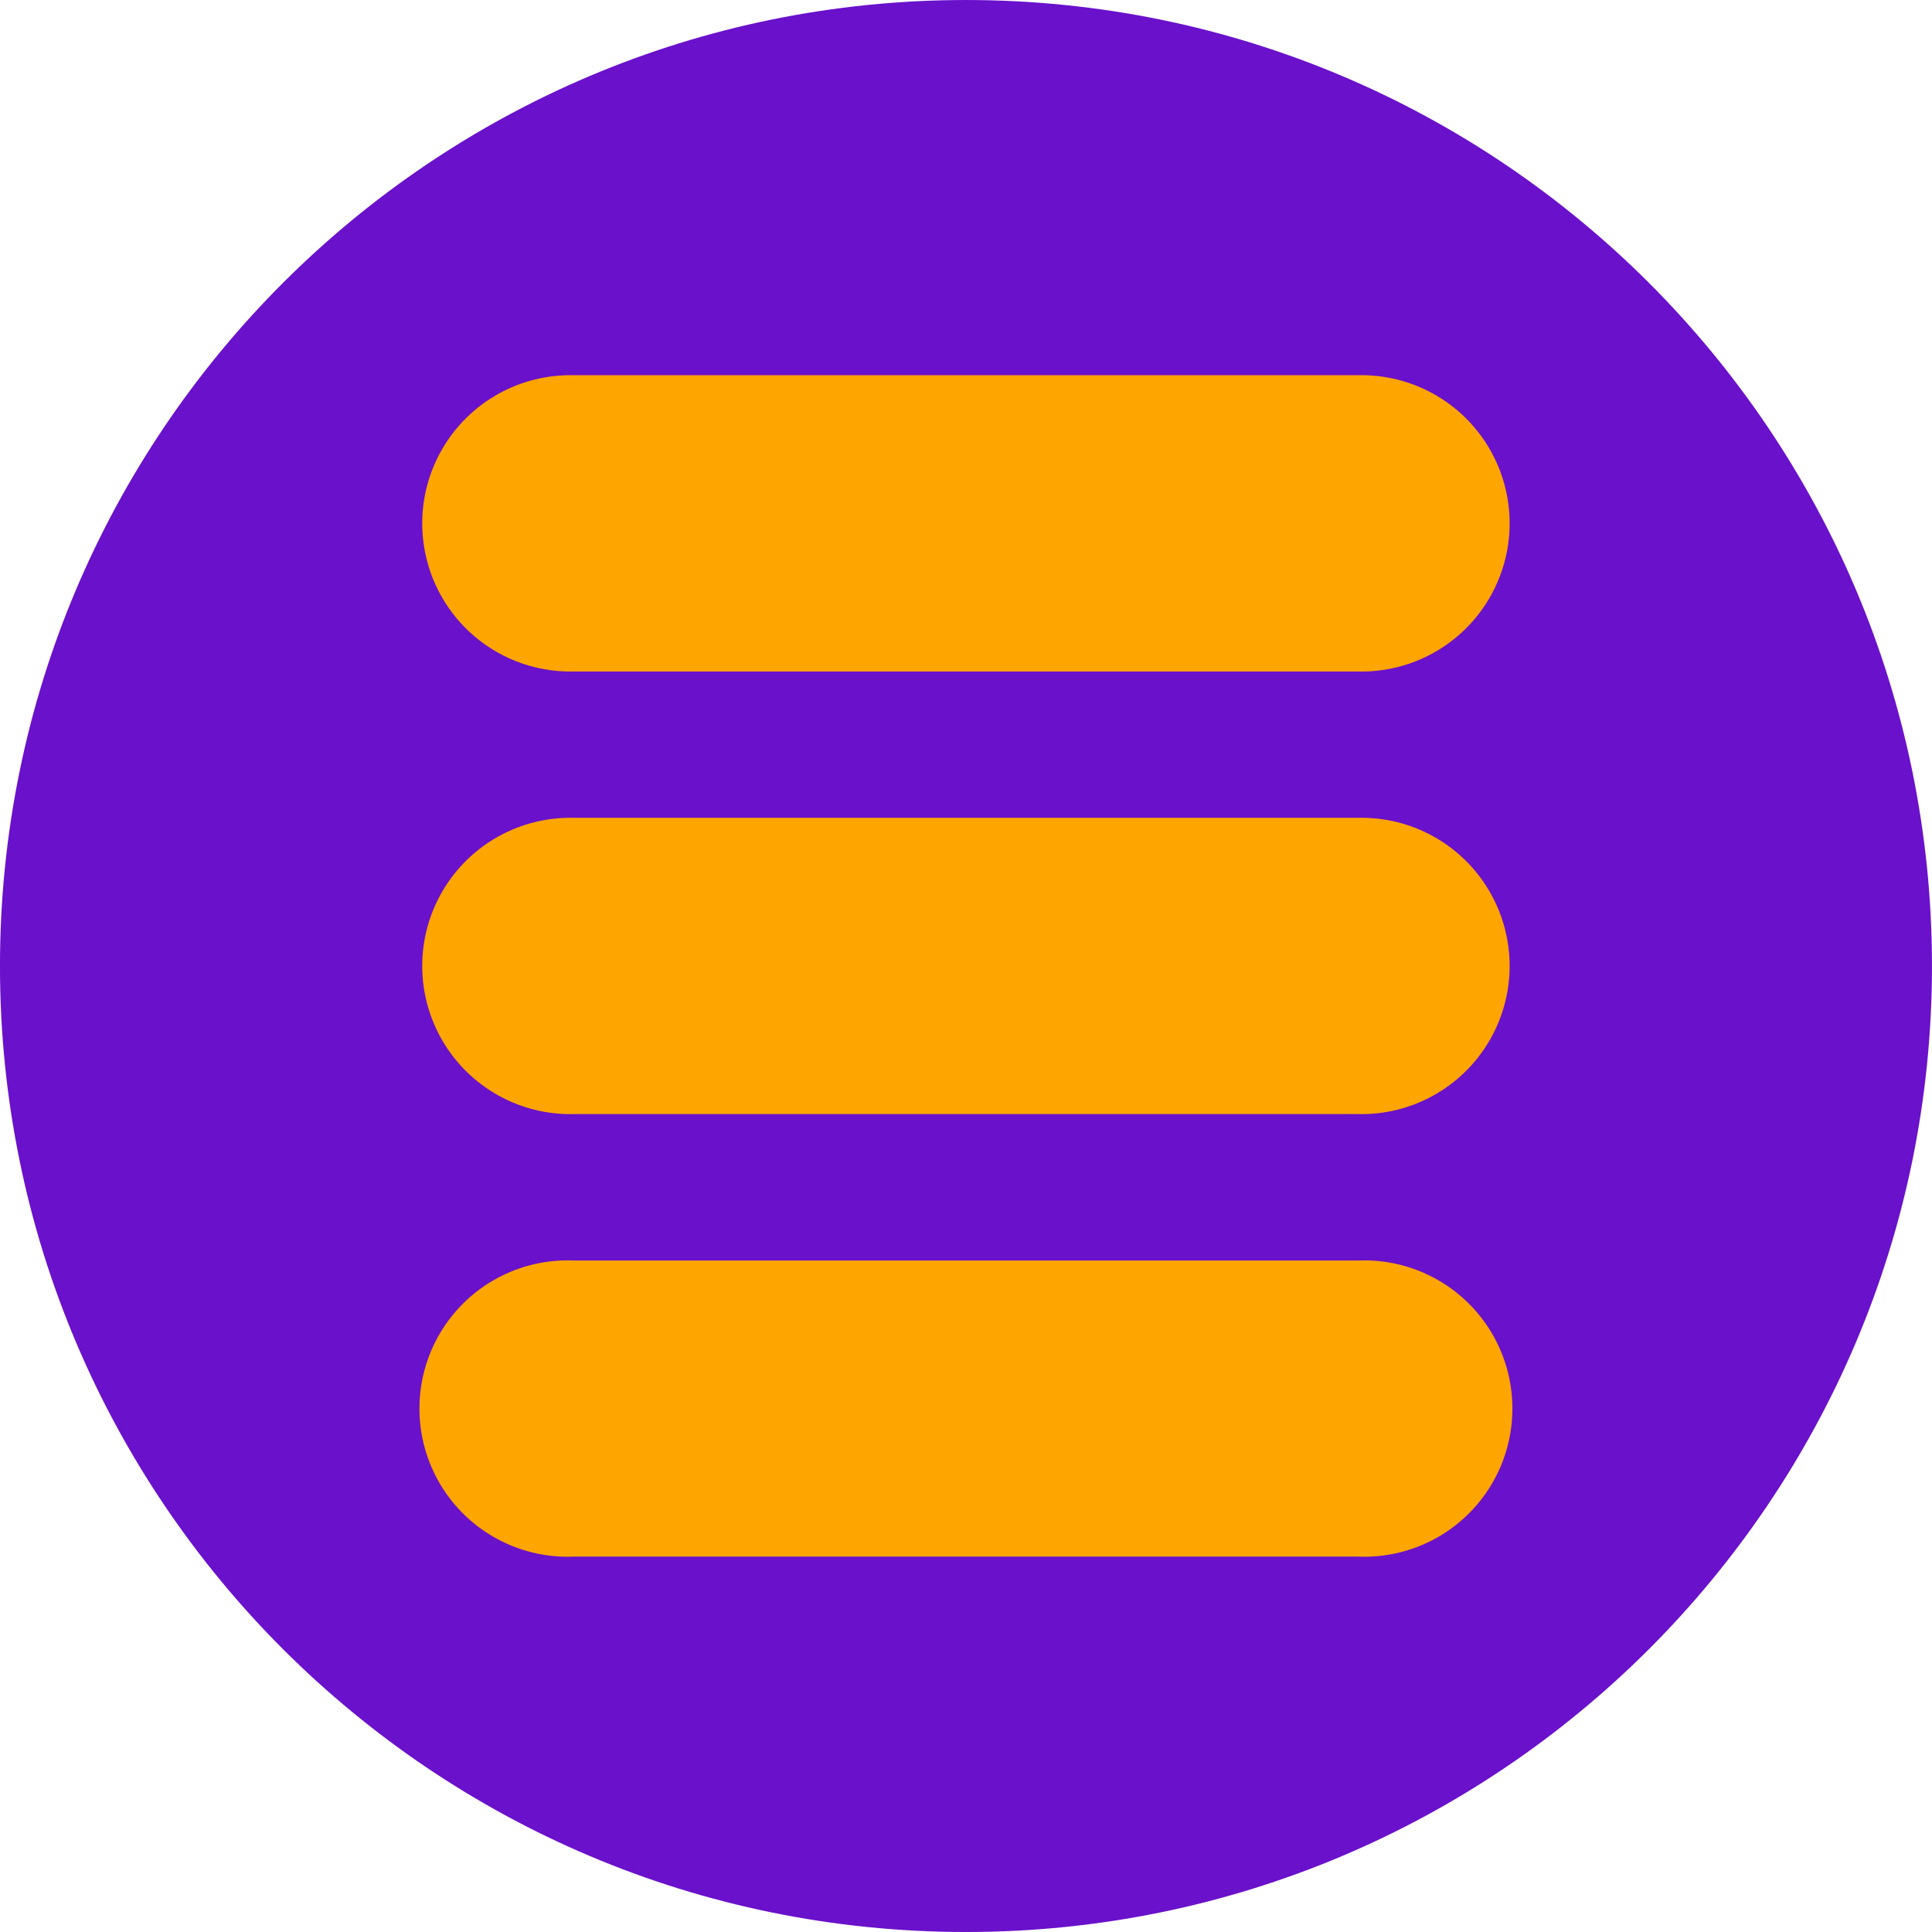
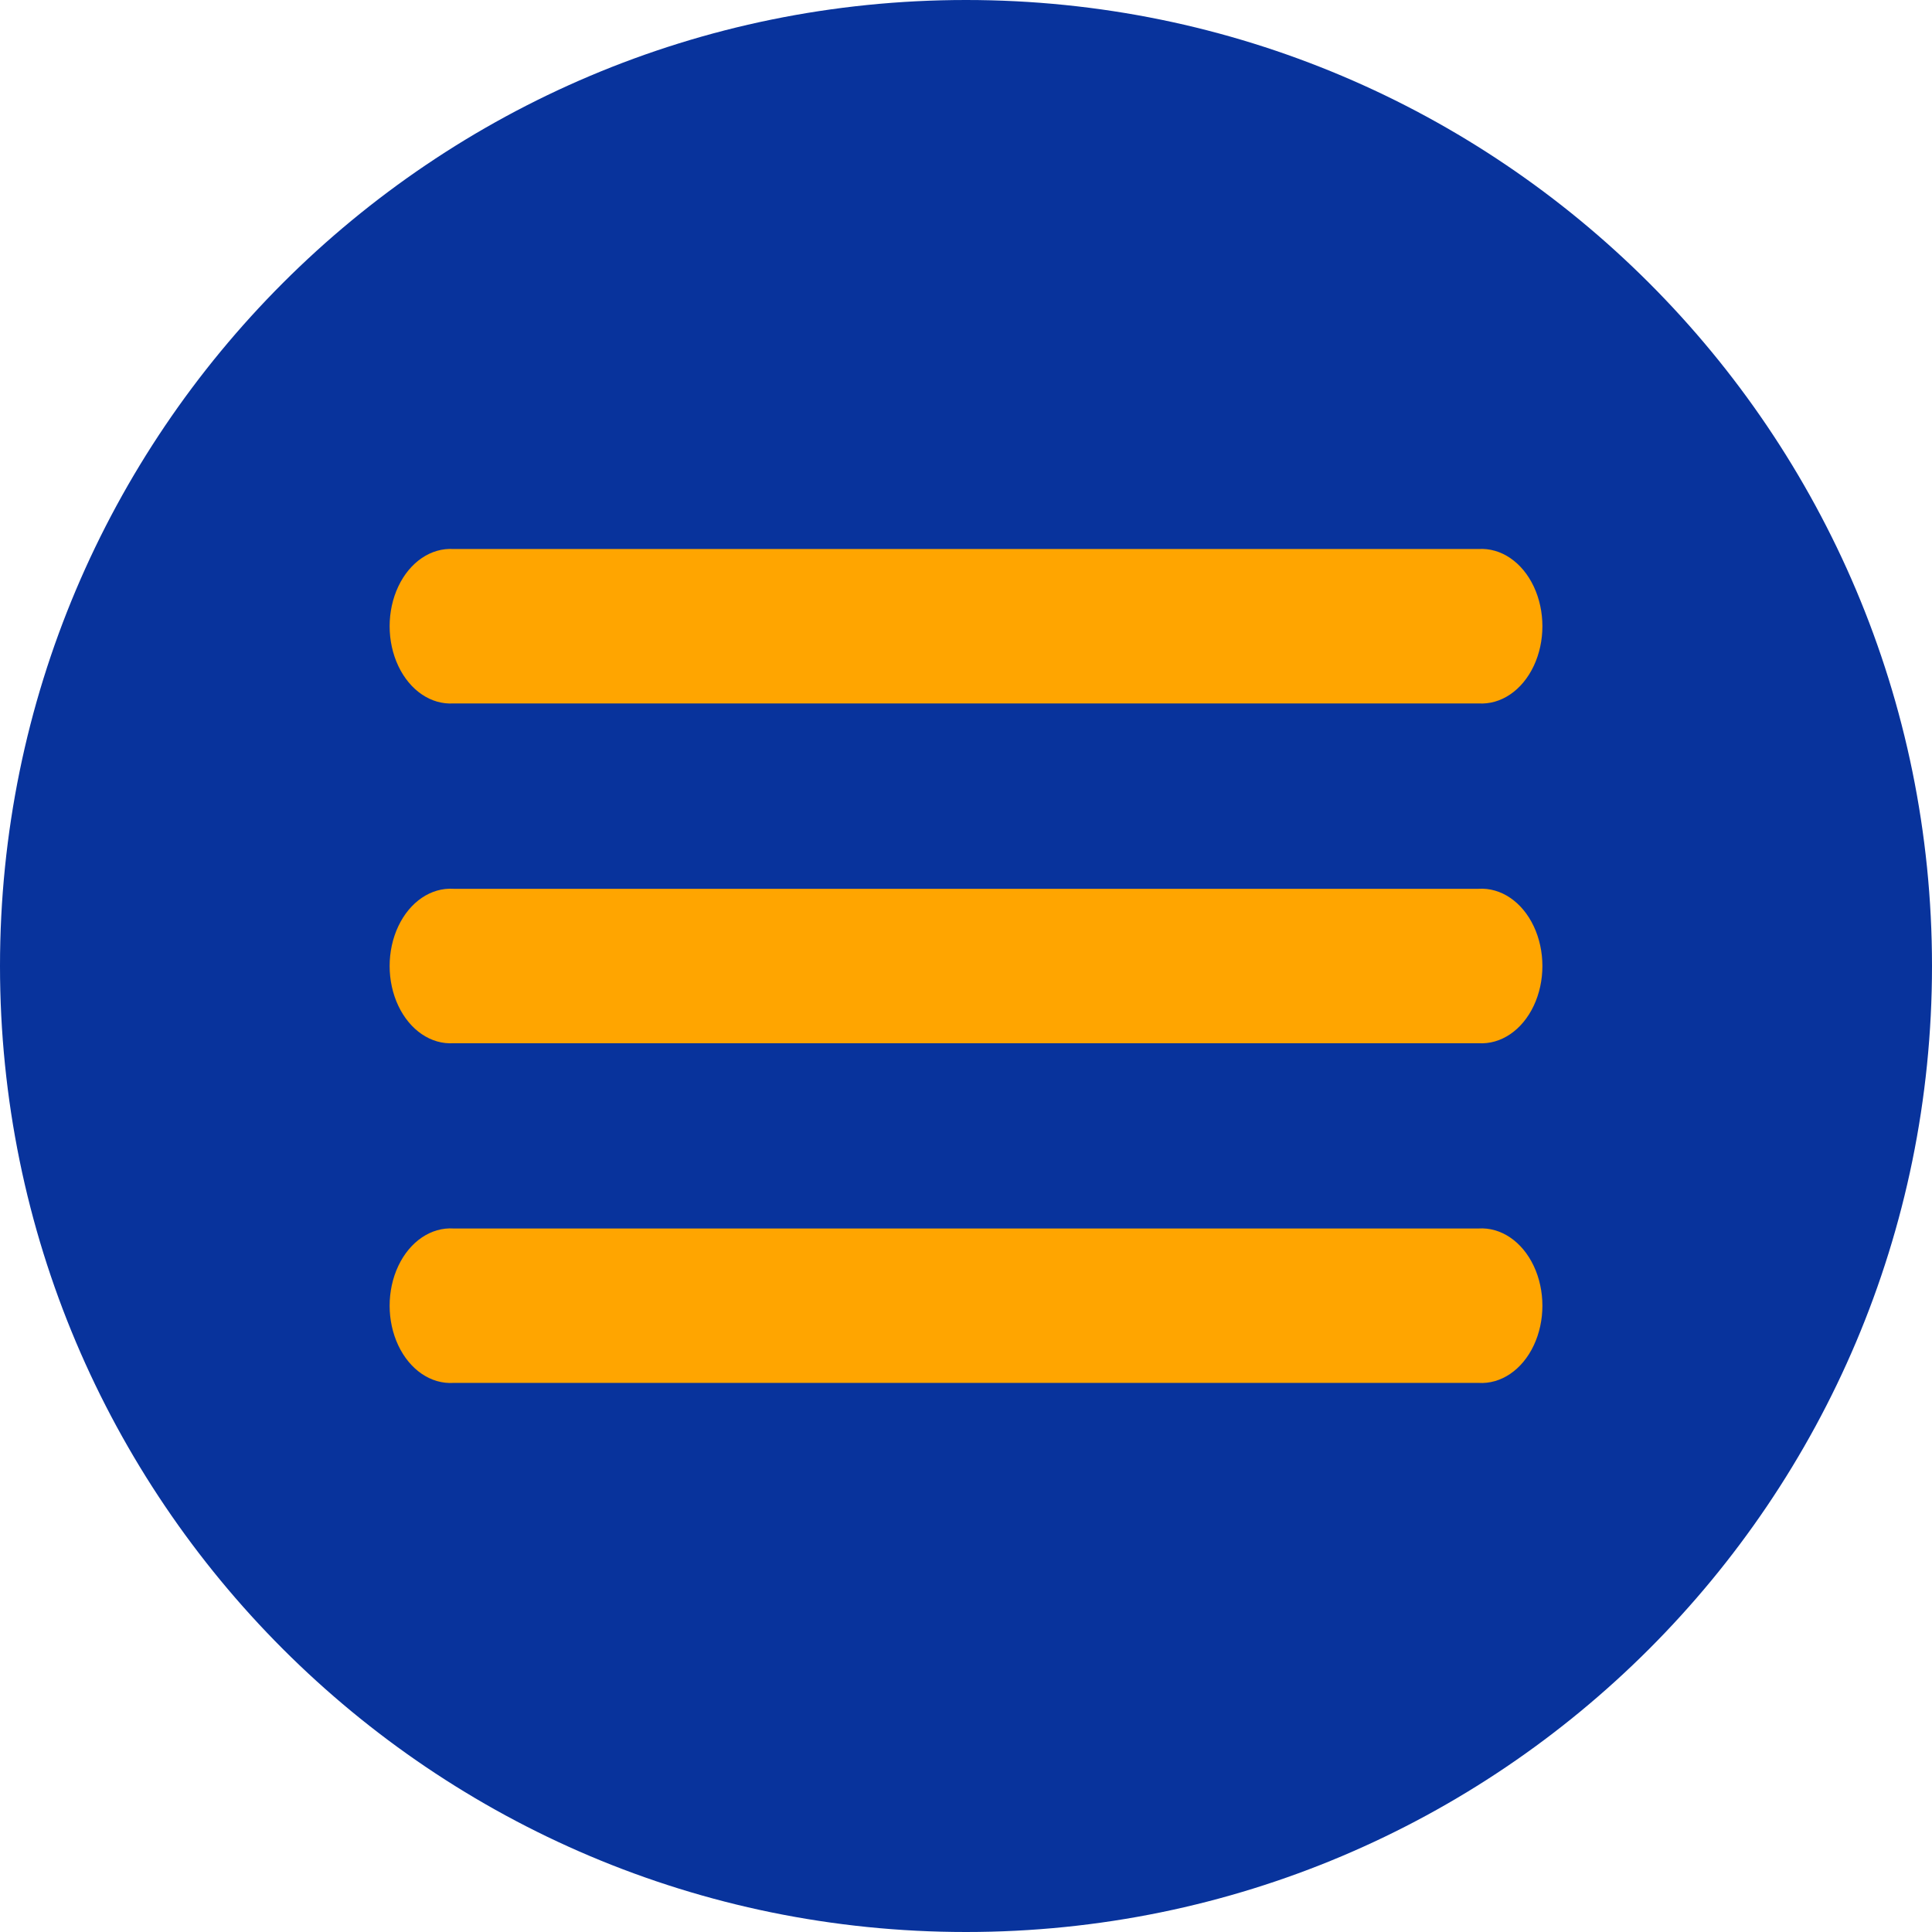
<svg xmlns="http://www.w3.org/2000/svg" id="svg8" version="1.1" viewBox="0 0 19.844 19.844" height="75" width="75">
  <defs id="defs2" />
  <g transform="translate(-515.6546,-127.4994)" id="layer1" />
-   <g id="g1021" transform="translate(-0.2522516,0.08408356)">
-     <path id="path4541-5-7" d="M 20.096,9.838 A 9.922,9.922 0 0 1 10.174,19.76 9.922,9.922 0 0 1 0.252,9.838 9.922,9.922 0 0 1 10.174,-0.084 9.922,9.922 0 0 1 20.096,9.838 Z" style="opacity:1;fill:#6a11cb;fill-opacity:1;fill-rule:evenodd;stroke:none;stroke-width:0.311;stroke-linecap:round;stroke-linejoin:round;stroke-miterlimit:4;stroke-dasharray:none;stroke-opacity:1;paint-order:fill markers stroke" />
-     <g id="g962">
-       <path style="color:#000000;font-style:normal;font-variant:normal;font-weight:normal;font-stretch:normal;font-size:medium;line-height:normal;font-family:sans-serif;font-variant-ligatures:normal;font-variant-position:normal;font-variant-caps:normal;font-variant-numeric:normal;font-variant-alternates:normal;font-feature-settings:normal;text-indent:0;text-align:start;text-decoration:none;text-decoration-line:none;text-decoration-style:solid;text-decoration-color:#000000;letter-spacing:normal;word-spacing:normal;text-transform:none;writing-mode:lr-tb;direction:ltr;text-orientation:mixed;dominant-baseline:auto;baseline-shift:baseline;text-anchor:start;white-space:normal;shape-padding:0;clip-rule:nonzero;display:inline;overflow:visible;visibility:visible;opacity:1;isolation:auto;mix-blend-mode:normal;color-interpolation:sRGB;color-interpolation-filters:linearRGB;solid-color:#000000;solid-opacity:1;vector-effect:none;fill:#ffa500;fill-opacity:1;fill-rule:nonzero;stroke:none;stroke-width:3.043;stroke-linecap:round;stroke-linejoin:round;stroke-miterlimit:4;stroke-dasharray:none;stroke-dashoffset:0;stroke-opacity:1;color-rendering:auto;image-rendering:auto;shape-rendering:auto;text-rendering:auto;enable-background:accumulate" d="m 6.15,3.77 a 1.522,1.522 0 1 0 0,3.043 h 8.047 a 1.522,1.522 0 1 0 0,-3.043 z" id="path64" />
-       <path style="color:#000000;font-style:normal;font-variant:normal;font-weight:normal;font-stretch:normal;font-size:medium;line-height:normal;font-family:sans-serif;font-variant-ligatures:normal;font-variant-position:normal;font-variant-caps:normal;font-variant-numeric:normal;font-variant-alternates:normal;font-feature-settings:normal;text-indent:0;text-align:start;text-decoration:none;text-decoration-line:none;text-decoration-style:solid;text-decoration-color:#000000;letter-spacing:normal;word-spacing:normal;text-transform:none;writing-mode:lr-tb;direction:ltr;text-orientation:mixed;dominant-baseline:auto;baseline-shift:baseline;text-anchor:start;white-space:normal;shape-padding:0;clip-rule:nonzero;display:inline;overflow:visible;visibility:visible;opacity:1;isolation:auto;mix-blend-mode:normal;color-interpolation:sRGB;color-interpolation-filters:linearRGB;solid-color:#000000;solid-opacity:1;vector-effect:none;fill:#ffa500;fill-opacity:1;fill-rule:nonzero;stroke:none;stroke-width:3.043;stroke-linecap:round;stroke-linejoin:round;stroke-miterlimit:4;stroke-dasharray:none;stroke-dashoffset:0;stroke-opacity:1;color-rendering:auto;image-rendering:auto;shape-rendering:auto;text-rendering:auto;enable-background:accumulate" d="m 6.15,8.316 a 1.522,1.522 0 1 0 0,3.043 h 8.047 a 1.522,1.522 0 1 0 0,-3.043 z" id="path874" />
-       <path style="color:#000000;font-style:normal;font-variant:normal;font-weight:normal;font-stretch:normal;font-size:medium;line-height:normal;font-family:sans-serif;font-variant-ligatures:normal;font-variant-position:normal;font-variant-caps:normal;font-variant-numeric:normal;font-variant-alternates:normal;font-feature-settings:normal;text-indent:0;text-align:start;text-decoration:none;text-decoration-line:none;text-decoration-style:solid;text-decoration-color:#000000;letter-spacing:normal;word-spacing:normal;text-transform:none;writing-mode:lr-tb;direction:ltr;text-orientation:mixed;dominant-baseline:auto;baseline-shift:baseline;text-anchor:start;white-space:normal;shape-padding:0;clip-rule:nonzero;display:inline;overflow:visible;visibility:visible;opacity:1;isolation:auto;mix-blend-mode:normal;color-interpolation:sRGB;color-interpolation-filters:linearRGB;solid-color:#000000;solid-opacity:1;vector-effect:none;fill:#ffa500;fill-opacity:1;fill-rule:nonzero;stroke:none;stroke-width:3.043;stroke-linecap:round;stroke-linejoin:round;stroke-miterlimit:4;stroke-dasharray:none;stroke-dashoffset:0;stroke-opacity:1;color-rendering:auto;image-rendering:auto;shape-rendering:auto;text-rendering:auto;enable-background:accumulate" d="m 6.15,12.863 a 1.522,1.522 0 1 0 0,3.041 h 8.047 a 1.522,1.522 0 1 0 0,-3.041 z" id="path876" />
-     </g>
+   <path style="opacity:1;fill:#08339c;fill-opacity:1;fill-rule:evenodd;stroke:none;stroke-width:0.311;stroke-linecap:round;stroke-linejoin:round;stroke-miterlimit:4;stroke-dasharray:none;stroke-opacity:1;paint-order:fill markers stroke" d="M 19.844,9.922 A 9.922,9.922 0 0 1 9.922,19.844 9.922,9.922 0 0 1 0,9.922 9.922,9.922 0 0 1 9.922,0 9.922,9.922 0 0 1 19.844,9.922 Z" id="path4541-5-7" />
+   <g id="g834" transform="matrix(0.7874232,0,0,1,2.14207,0.04207498)" style="stroke-width:1.127">
+     <path id="path818" d="m 3.196,5.597 a 0.794,0.794 0 1 0 0,1.586 H 16.565 a 0.794,0.794 0 1 0 0,-1.586 z" style="color:#000000;font-style:normal;font-variant:normal;font-weight:normal;font-stretch:normal;font-size:medium;line-height:normal;font-family:sans-serif;font-variant-ligatures:normal;font-variant-position:normal;font-variant-caps:normal;font-variant-numeric:normal;font-variant-alternates:normal;font-feature-settings:normal;text-indent:0;text-align:start;text-decoration:none;text-decoration-line:none;text-decoration-style:solid;text-decoration-color:#000000;letter-spacing:normal;word-spacing:normal;text-transform:none;writing-mode:lr-tb;direction:ltr;text-orientation:mixed;dominant-baseline:auto;baseline-shift:baseline;text-anchor:start;white-space:normal;shape-padding:0;clip-rule:nonzero;display:inline;overflow:visible;visibility:visible;opacity:1;isolation:auto;mix-blend-mode:normal;color-interpolation:sRGB;color-interpolation-filters:linearRGB;solid-color:#000000;solid-opacity:1;vector-effect:none;fill:#ffa500;fill-opacity:1;fill-rule:nonzero;stroke:none;stroke-width:1.789;stroke-linecap:round;stroke-linejoin:round;stroke-miterlimit:4;stroke-dasharray:none;stroke-dashoffset:0;stroke-opacity:1;color-rendering:auto;image-rendering:auto;shape-rendering:auto;text-rendering:auto;enable-background:accumulate" />
+     <path style="color:#000000;font-style:normal;font-variant:normal;font-weight:normal;font-stretch:normal;font-size:medium;line-height:normal;font-family:sans-serif;font-variant-ligatures:normal;font-variant-position:normal;font-variant-caps:normal;font-variant-numeric:normal;font-variant-alternates:normal;font-feature-settings:normal;text-indent:0;text-align:start;text-decoration:none;text-decoration-line:none;text-decoration-style:solid;text-decoration-color:#000000;letter-spacing:normal;word-spacing:normal;text-transform:none;writing-mode:lr-tb;direction:ltr;text-orientation:mixed;dominant-baseline:auto;baseline-shift:baseline;text-anchor:start;white-space:normal;shape-padding:0;clip-rule:nonzero;display:inline;overflow:visible;visibility:visible;opacity:1;isolation:auto;mix-blend-mode:normal;color-interpolation:sRGB;color-interpolation-filters:linearRGB;solid-color:#000000;solid-opacity:1;vector-effect:none;fill:#ffa500;fill-opacity:1;fill-rule:nonzero;stroke:none;stroke-width:1.789;stroke-linecap:round;stroke-linejoin:round;stroke-miterlimit:4;stroke-dasharray:none;stroke-dashoffset:0;stroke-opacity:1;color-rendering:auto;image-rendering:auto;shape-rendering:auto;text-rendering:auto;enable-background:accumulate" d="m 3.196,9.087 a 0.794,0.794 0 1 0 0,1.586 H 16.565 a 0.794,0.794 0 1 0 0,-1.586 z" id="path827" />
+     <path id="path829" d="m 3.196,12.576 a 0.794,0.794 0 1 0 0,1.586 H 16.565 a 0.794,0.794 0 1 0 0,-1.586 z" style="color:#000000;font-style:normal;font-variant:normal;font-weight:normal;font-stretch:normal;font-size:medium;line-height:normal;font-family:sans-serif;font-variant-ligatures:normal;font-variant-position:normal;font-variant-caps:normal;font-variant-numeric:normal;font-variant-alternates:normal;font-feature-settings:normal;text-indent:0;text-align:start;text-decoration:none;text-decoration-line:none;text-decoration-style:solid;text-decoration-color:#000000;letter-spacing:normal;word-spacing:normal;text-transform:none;writing-mode:lr-tb;direction:ltr;text-orientation:mixed;dominant-baseline:auto;baseline-shift:baseline;text-anchor:start;white-space:normal;shape-padding:0;clip-rule:nonzero;display:inline;overflow:visible;visibility:visible;opacity:1;isolation:auto;mix-blend-mode:normal;color-interpolation:sRGB;color-interpolation-filters:linearRGB;solid-color:#000000;solid-opacity:1;vector-effect:none;fill:#ffa500;fill-opacity:1;fill-rule:nonzero;stroke:none;stroke-width:1.789;stroke-linecap:round;stroke-linejoin:round;stroke-miterlimit:4;stroke-dasharray:none;stroke-dashoffset:0;stroke-opacity:1;color-rendering:auto;image-rendering:auto;shape-rendering:auto;text-rendering:auto;enable-background:accumulate" />
  </g>
</svg>
